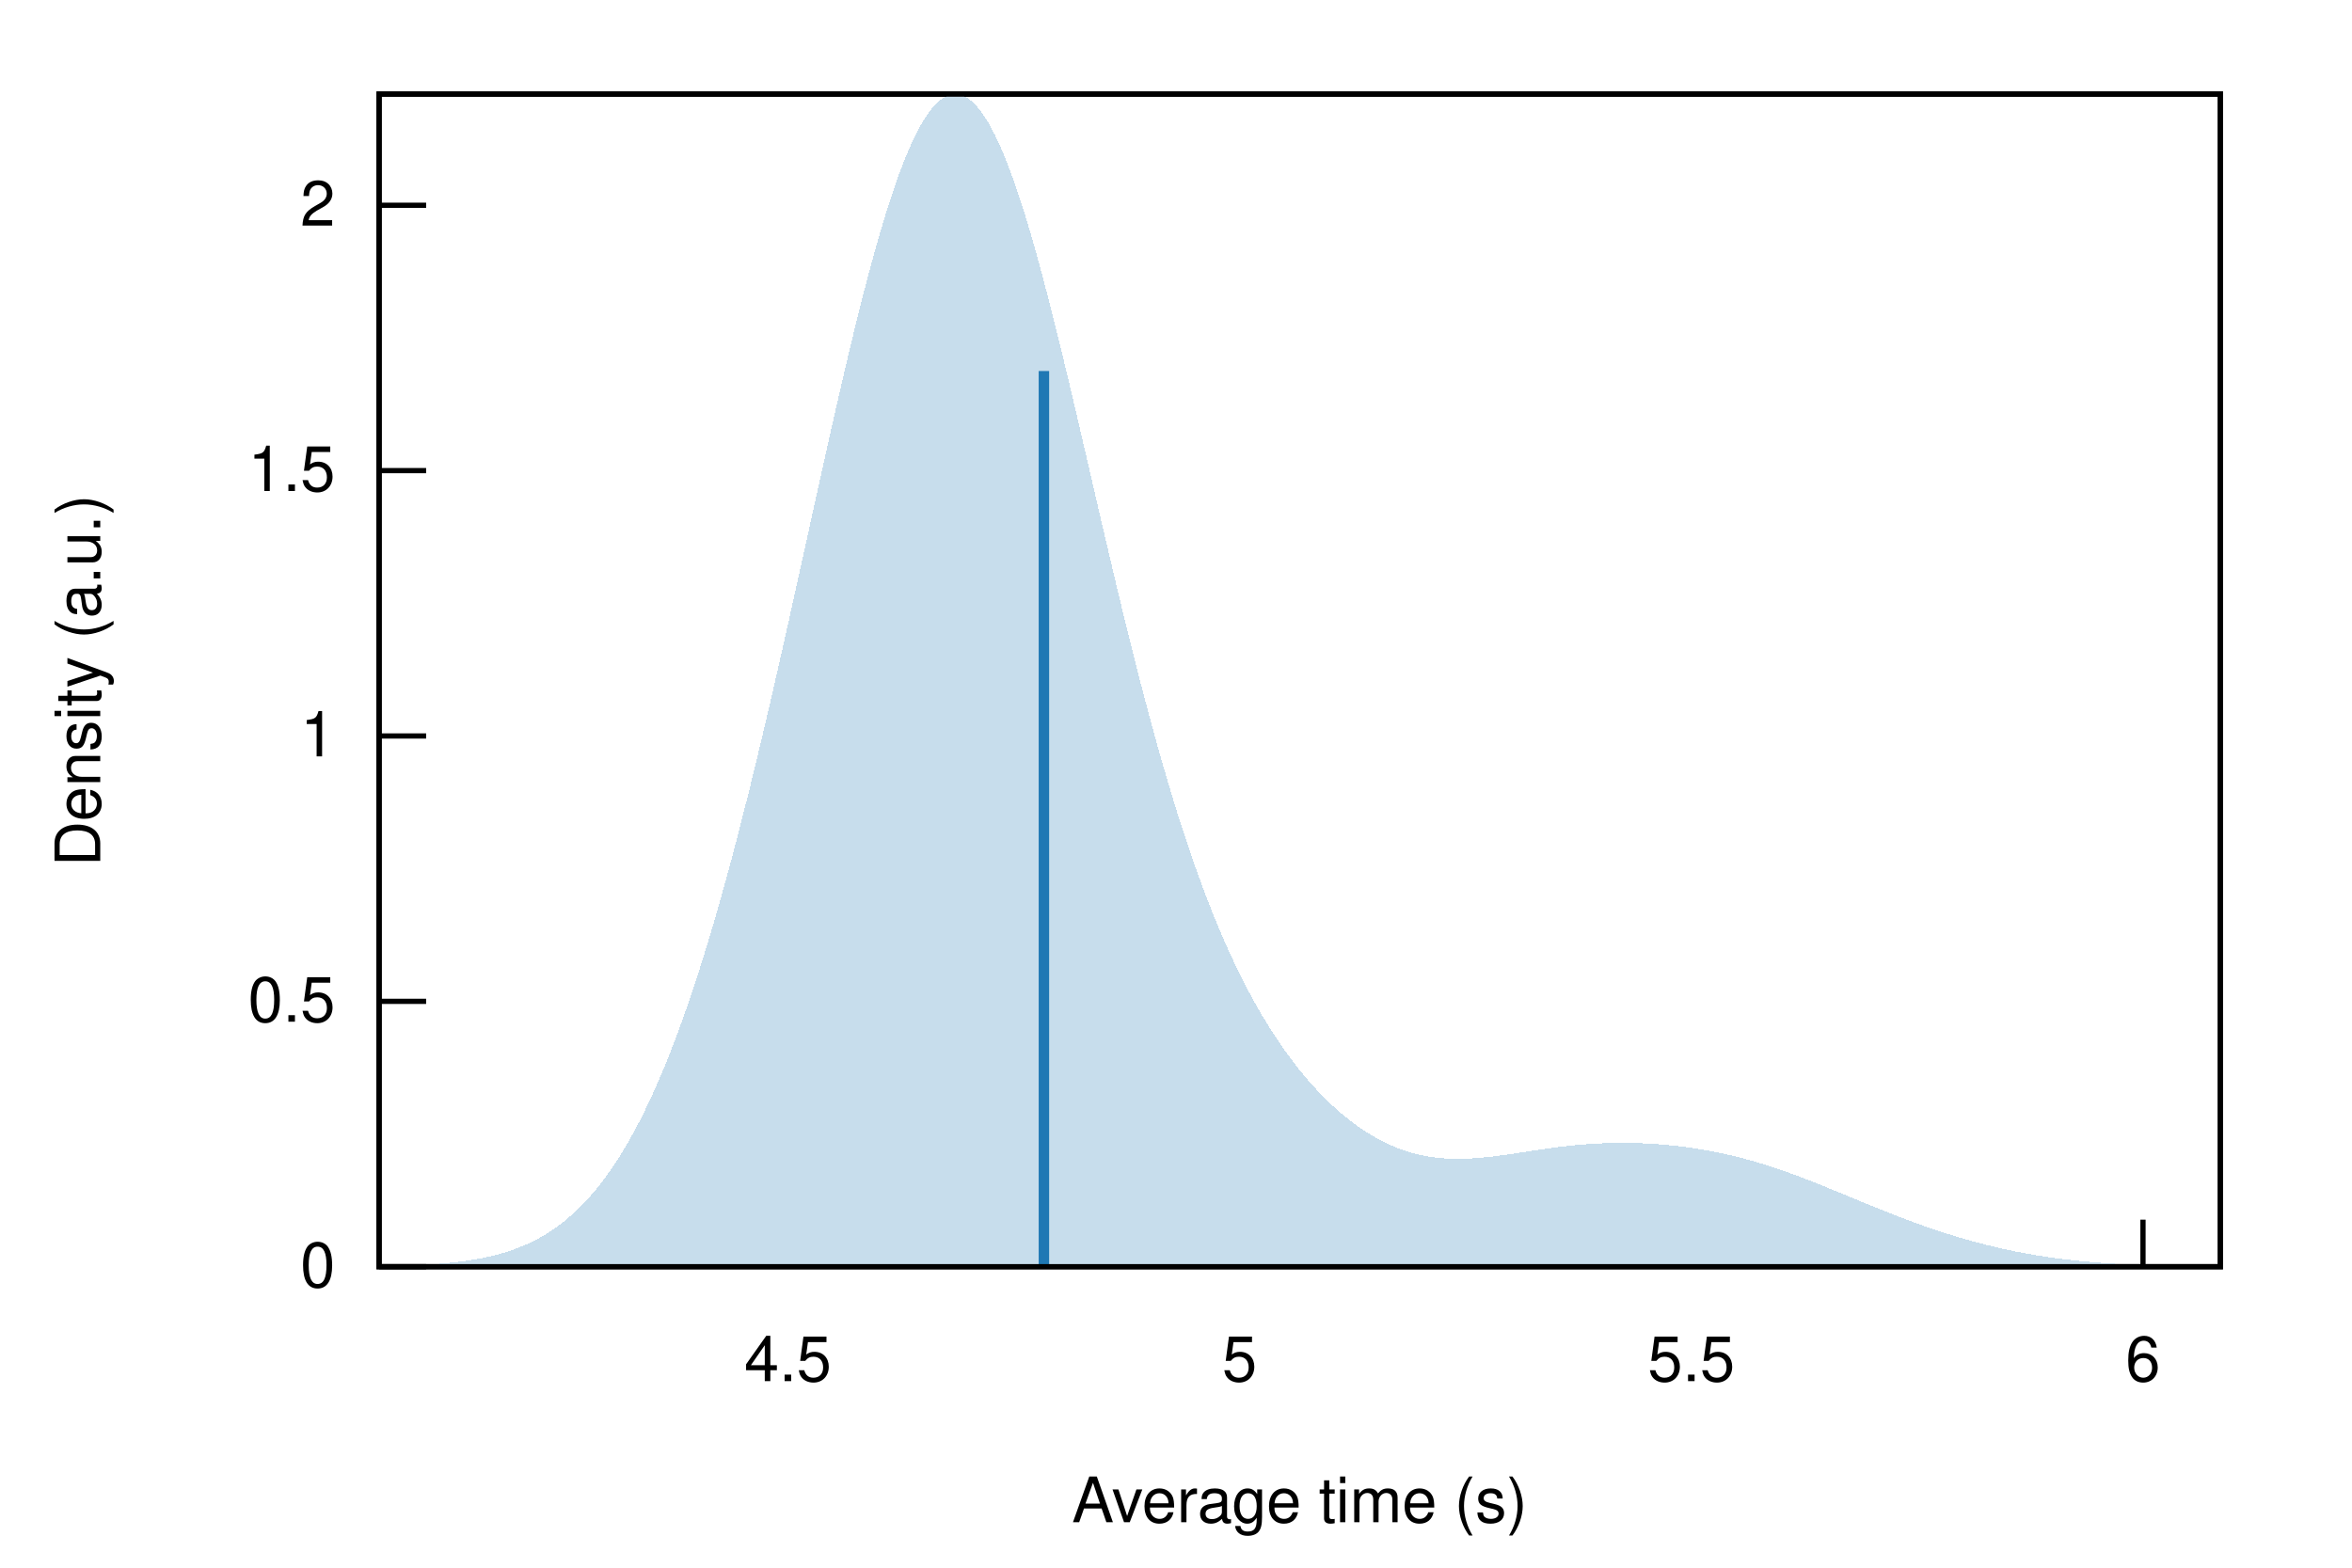
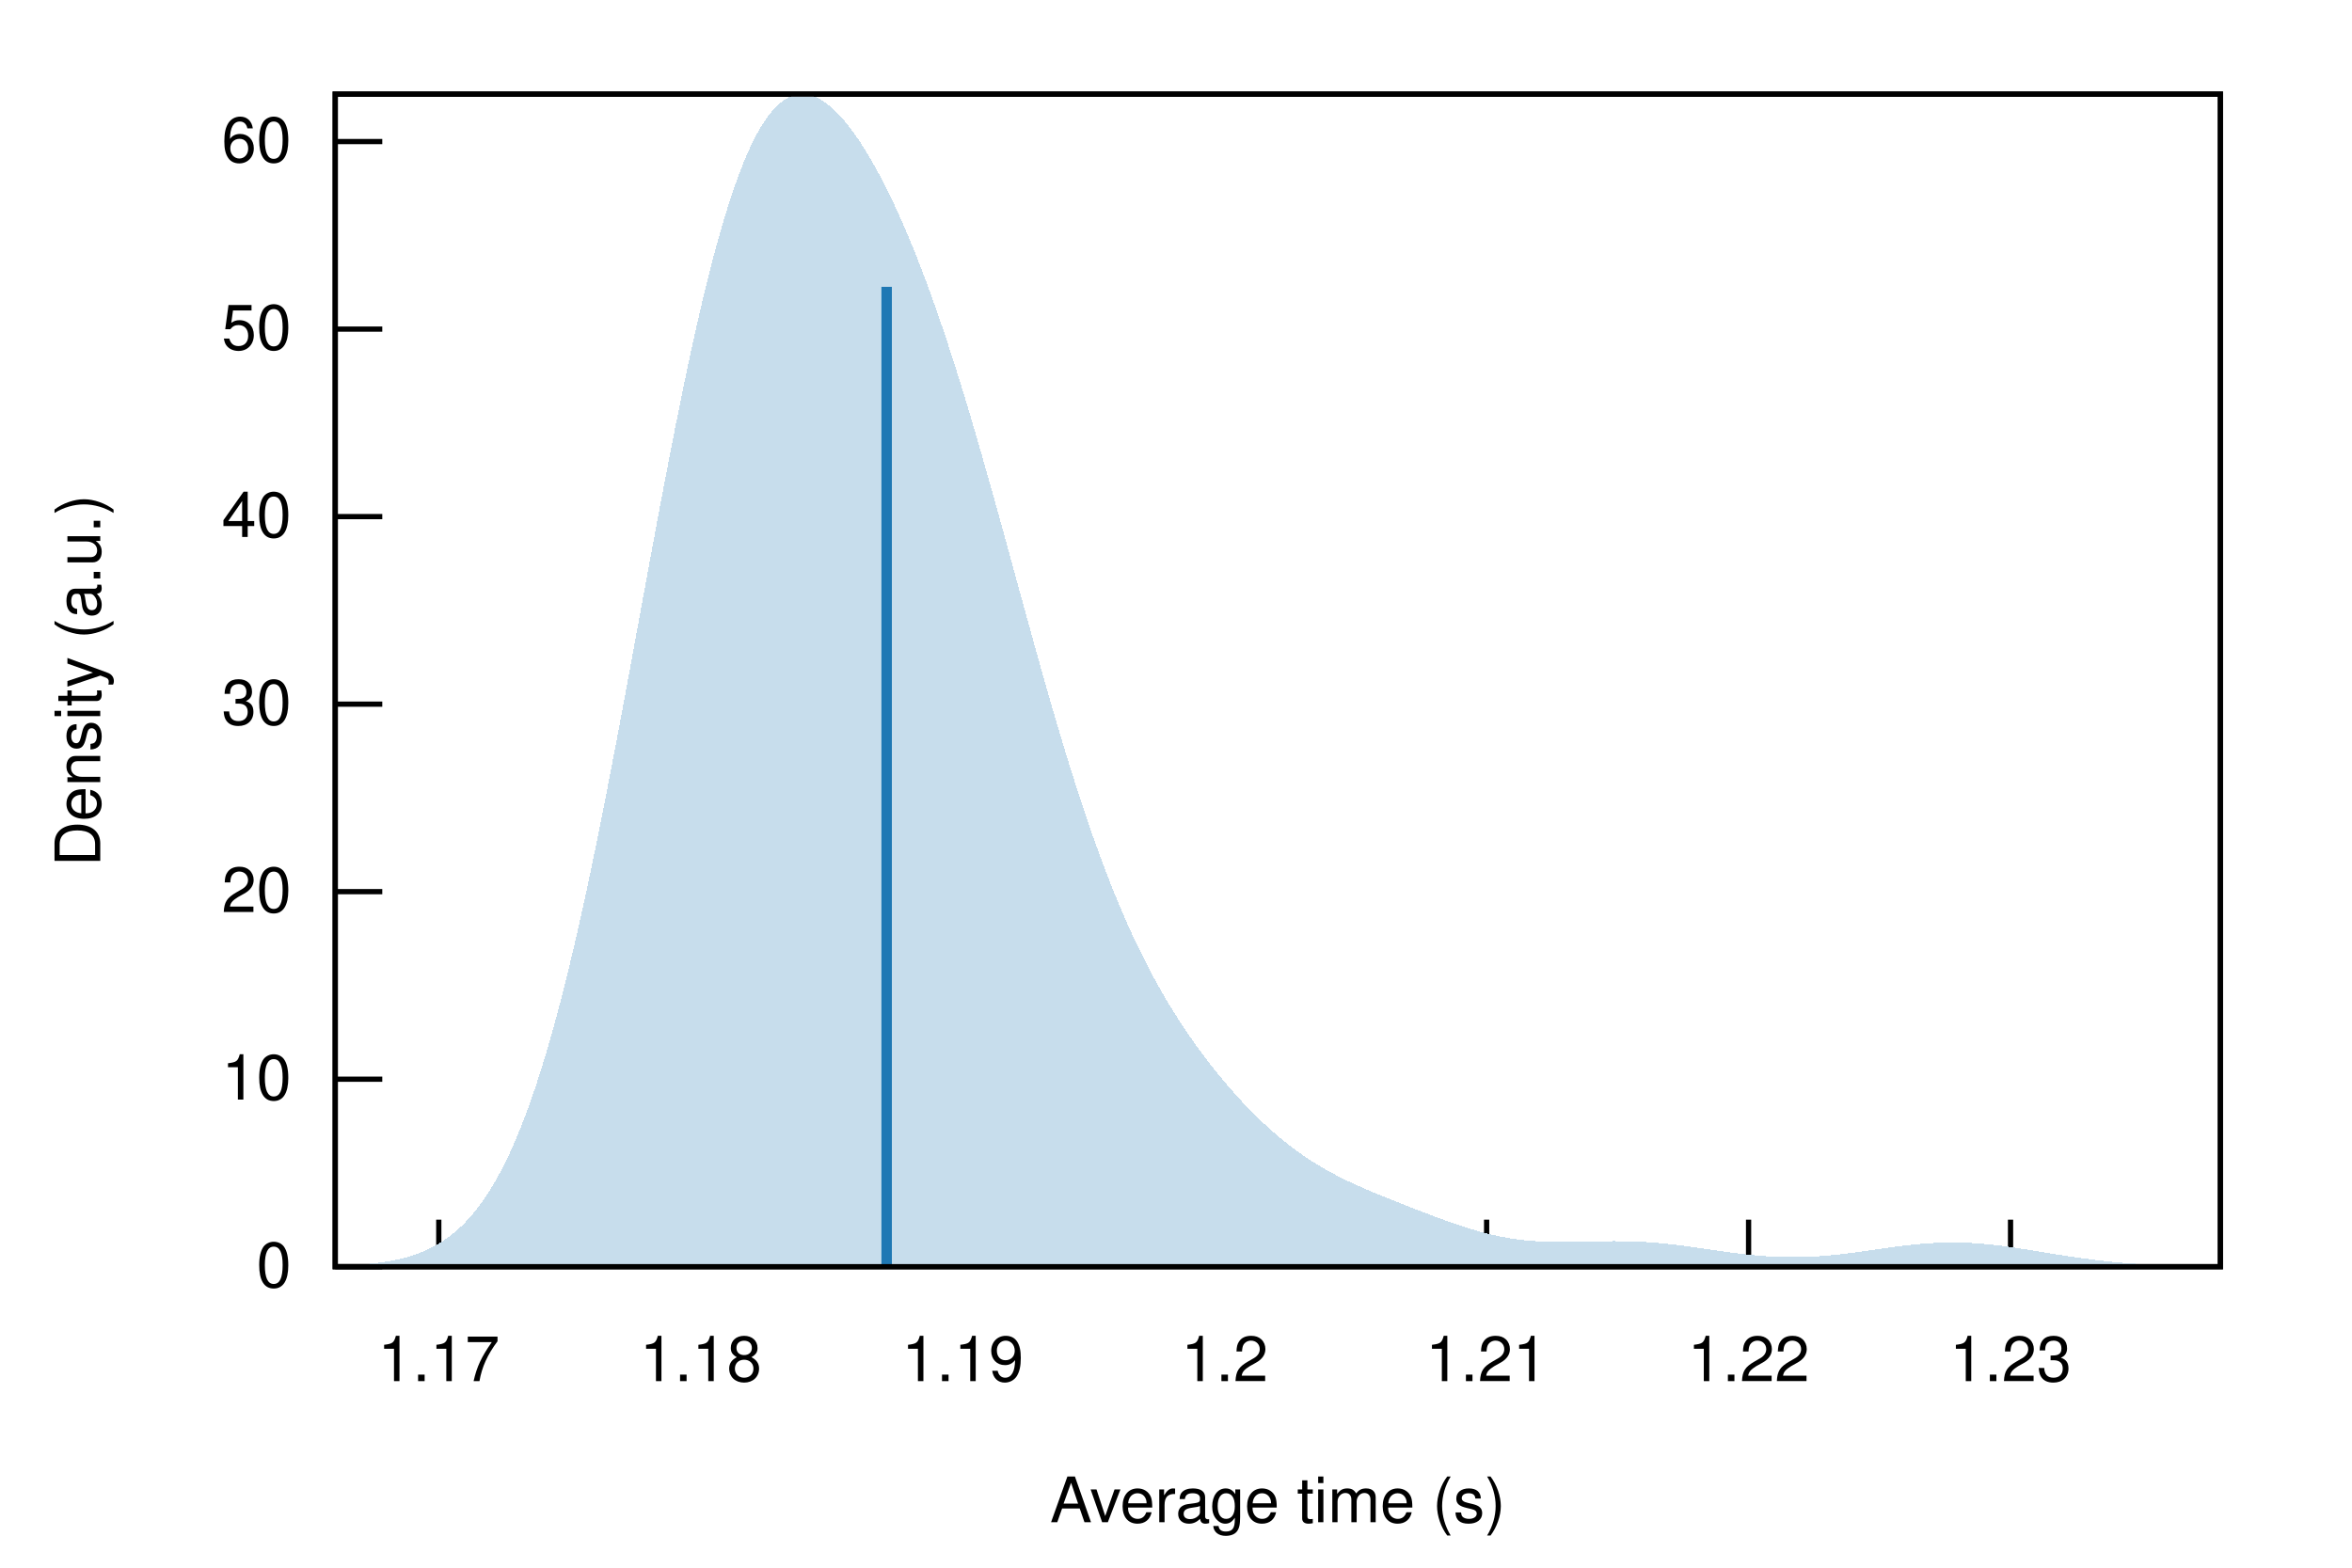
<svg xmlns="http://www.w3.org/2000/svg" xmlns:xlink="http://www.w3.org/1999/xlink" viewBox="0 0 450 300">
  <g id="gnuplot_canvas">
    <rect x="0" y="0" width="450" height="300" fill="none" />
    <defs>
      <circle id="gpDot" r="0.5" stroke-width="0.5" stroke="currentColor" />
      <path id="gpPt0" stroke-width="0.222" stroke="currentColor" d="M-1,0 h2 M0,-1 v2" />
      <path id="gpPt1" stroke-width="0.222" stroke="currentColor" d="M-1,-1 L1,1 M1,-1 L-1,1" />
      <path id="gpPt2" stroke-width="0.222" stroke="currentColor" d="M-1,0 L1,0 M0,-1 L0,1 M-1,-1 L1,1 M-1,1 L1,-1" />
      <rect id="gpPt3" stroke-width="0.222" stroke="currentColor" x="-1" y="-1" width="2" height="2" />
      <rect id="gpPt4" stroke-width="0.222" stroke="currentColor" fill="currentColor" x="-1" y="-1" width="2" height="2" />
      <circle id="gpPt5" stroke-width="0.222" stroke="currentColor" cx="0" cy="0" r="1" />
      <use xlink:href="#gpPt5" id="gpPt6" fill="currentColor" stroke="none" />
      <path id="gpPt7" stroke-width="0.222" stroke="currentColor" d="M0,-1.33 L-1.33,0.67 L1.33,0.67 z" />
      <use xlink:href="#gpPt7" id="gpPt8" fill="currentColor" stroke="none" />
      <use xlink:href="#gpPt7" id="gpPt9" stroke="currentColor" transform="rotate(180)" />
      <use xlink:href="#gpPt9" id="gpPt10" fill="currentColor" stroke="none" />
      <use xlink:href="#gpPt3" id="gpPt11" stroke="currentColor" transform="rotate(45)" />
      <use xlink:href="#gpPt11" id="gpPt12" fill="currentColor" stroke="none" />
      <path id="gpPt13" stroke-width="0.222" stroke="currentColor" d="M0,1.330 L1.265,0.411 L0.782,-1.067 L-0.782,-1.076 L-1.265,0.411 z" />
      <use xlink:href="#gpPt13" id="gpPt14" fill="currentColor" stroke="none" />
      <filter id="textbox" filterUnits="objectBoundingBox" x="0" y="0" height="1" width="1">
        <feFlood flood-color="white" flood-opacity="1" result="bgnd" />
        <feComposite in="SourceGraphic" in2="bgnd" operator="atop" />
      </filter>
      <filter id="greybox" filterUnits="objectBoundingBox" x="0" y="0" height="1" width="1">
        <feFlood flood-color="lightgrey" flood-opacity="1" result="grey" />
        <feComposite in="SourceGraphic" in2="grey" operator="atop" />
      </filter>
    </defs>
    <g fill="none" color="white" stroke="currentColor" stroke-width="1.00" stroke-linecap="butt" stroke-linejoin="miter">
</g>
    <g fill="none" color="black" stroke="currentColor" stroke-width="1.00" stroke-linecap="butt" stroke-linejoin="miter">
-       <path stroke="black" d="M72.53,242.40 L81.53,242.40  " />
-       <g transform="translate(64.14,246.30)" stroke="none" fill="black" font-family="Helvetica" font-size="12.00" text-anchor="end">
+       <path stroke="black" d="M64.14,242.40 L73.14,242.40  " />
+       <g transform="translate(55.75,246.30)" stroke="none" fill="black" font-family="Helvetica" font-size="12.00" text-anchor="end">
        <text>
          <tspan font-family="Helvetica"> 0</tspan>
        </text>
      </g>
    </g>
    <g fill="none" color="black" stroke="currentColor" stroke-width="1.00" stroke-linecap="butt" stroke-linejoin="miter">
-       <path stroke="black" d="M72.53,191.62 L81.53,191.62  " />
-       <g transform="translate(64.14,195.52)" stroke="none" fill="black" font-family="Helvetica" font-size="12.00" text-anchor="end">
+       <path stroke="black" d="M64.14,206.52 L73.14,206.52  " />
+       <g transform="translate(55.75,210.42)" stroke="none" fill="black" font-family="Helvetica" font-size="12.00" text-anchor="end">
        <text>
-           <tspan font-family="Helvetica"> 0.5</tspan>
+           <tspan font-family="Helvetica"> 10</tspan>
        </text>
      </g>
    </g>
    <g fill="none" color="black" stroke="currentColor" stroke-width="1.00" stroke-linecap="butt" stroke-linejoin="miter">
-       <path stroke="black" d="M72.53,140.84 L81.53,140.84  " />
-       <g transform="translate(64.14,144.74)" stroke="none" fill="black" font-family="Helvetica" font-size="12.00" text-anchor="end">
+       <path stroke="black" d="M64.14,170.63 L73.14,170.63  " />
+       <g transform="translate(55.75,174.53)" stroke="none" fill="black" font-family="Helvetica" font-size="12.00" text-anchor="end">
        <text>
-           <tspan font-family="Helvetica"> 1</tspan>
+           <tspan font-family="Helvetica"> 20</tspan>
        </text>
      </g>
    </g>
    <g fill="none" color="black" stroke="currentColor" stroke-width="1.00" stroke-linecap="butt" stroke-linejoin="miter">
-       <path stroke="black" d="M72.53,90.06 L81.53,90.06  " />
-       <g transform="translate(64.14,93.96)" stroke="none" fill="black" font-family="Helvetica" font-size="12.00" text-anchor="end">
+       <path stroke="black" d="M64.14,134.75 L73.14,134.75  " />
+       <g transform="translate(55.75,138.65)" stroke="none" fill="black" font-family="Helvetica" font-size="12.00" text-anchor="end">
        <text>
-           <tspan font-family="Helvetica"> 1.5</tspan>
+           <tspan font-family="Helvetica"> 30</tspan>
        </text>
      </g>
    </g>
    <g fill="none" color="black" stroke="currentColor" stroke-width="1.00" stroke-linecap="butt" stroke-linejoin="miter">
-       <path stroke="black" d="M72.53,39.28 L81.53,39.28  " />
-       <g transform="translate(64.14,43.18)" stroke="none" fill="black" font-family="Helvetica" font-size="12.00" text-anchor="end">
+       <path stroke="black" d="M64.14,98.86 L73.14,98.86  " />
+       <g transform="translate(55.75,102.76)" stroke="none" fill="black" font-family="Helvetica" font-size="12.00" text-anchor="end">
        <text>
-           <tspan font-family="Helvetica"> 2</tspan>
+           <tspan font-family="Helvetica"> 40</tspan>
        </text>
      </g>
    </g>
    <g fill="none" color="black" stroke="currentColor" stroke-width="1.00" stroke-linecap="butt" stroke-linejoin="miter">
-       <path stroke="black" d="M150.74,242.40 L150.74,233.40  " />
-       <g transform="translate(150.74,264.30)" stroke="none" fill="black" font-family="Helvetica" font-size="12.00" text-anchor="middle">
+       <path stroke="black" d="M64.14,62.98 L73.14,62.98  " />
+       <g transform="translate(55.75,66.88)" stroke="none" fill="black" font-family="Helvetica" font-size="12.00" text-anchor="end">
        <text>
-           <tspan font-family="Helvetica"> 4.5</tspan>
+           <tspan font-family="Helvetica"> 50</tspan>
        </text>
      </g>
    </g>
    <g fill="none" color="black" stroke="currentColor" stroke-width="1.00" stroke-linecap="butt" stroke-linejoin="miter">
-       <path stroke="black" d="M237.16,242.40 L237.16,233.40  " />
-       <g transform="translate(237.16,264.30)" stroke="none" fill="black" font-family="Helvetica" font-size="12.00" text-anchor="middle">
+       <path stroke="black" d="M64.14,27.09 L73.14,27.09  " />
+       <g transform="translate(55.75,30.99)" stroke="none" fill="black" font-family="Helvetica" font-size="12.00" text-anchor="end">
        <text>
-           <tspan font-family="Helvetica"> 5</tspan>
+           <tspan font-family="Helvetica"> 60</tspan>
        </text>
      </g>
    </g>
    <g fill="none" color="black" stroke="currentColor" stroke-width="1.00" stroke-linecap="butt" stroke-linejoin="miter">
-       <path stroke="black" d="M323.59,242.40 L323.59,233.40  " />
-       <g transform="translate(323.59,264.30)" stroke="none" fill="black" font-family="Helvetica" font-size="12.00" text-anchor="middle">
+       <path stroke="black" d="M83.95,242.40 L83.95,233.40  " />
+       <g transform="translate(83.95,264.30)" stroke="none" fill="black" font-family="Helvetica" font-size="12.00" text-anchor="middle">
        <text>
-           <tspan font-family="Helvetica"> 5.5</tspan>
+           <tspan font-family="Helvetica"> 1.17</tspan>
        </text>
      </g>
    </g>
    <g fill="none" color="black" stroke="currentColor" stroke-width="1.00" stroke-linecap="butt" stroke-linejoin="miter">
-       <path stroke="black" d="M410.01,242.40 L410.01,233.40  " />
-       <g transform="translate(410.01,264.30)" stroke="none" fill="black" font-family="Helvetica" font-size="12.00" text-anchor="middle">
+       <path stroke="black" d="M134.07,242.40 L134.07,233.40  " />
+       <g transform="translate(134.07,264.30)" stroke="none" fill="black" font-family="Helvetica" font-size="12.00" text-anchor="middle">
        <text>
-           <tspan font-family="Helvetica"> 6</tspan>
+           <tspan font-family="Helvetica"> 1.18</tspan>
+         </text>
+       </g>
+     </g>
+     <g fill="none" color="black" stroke="currentColor" stroke-width="1.00" stroke-linecap="butt" stroke-linejoin="miter">
+       <path stroke="black" d="M184.19,242.40 L184.19,233.40  " />
+       <g transform="translate(184.19,264.30)" stroke="none" fill="black" font-family="Helvetica" font-size="12.00" text-anchor="middle">
+         <text>
+           <tspan font-family="Helvetica"> 1.19</tspan>
+         </text>
+       </g>
+     </g>
+     <g fill="none" color="black" stroke="currentColor" stroke-width="1.00" stroke-linecap="butt" stroke-linejoin="miter">
+       <path stroke="black" d="M234.31,242.40 L234.31,233.40  " />
+       <g transform="translate(234.31,264.30)" stroke="none" fill="black" font-family="Helvetica" font-size="12.00" text-anchor="middle">
+         <text>
+           <tspan font-family="Helvetica"> 1.2</tspan>
+         </text>
+       </g>
+     </g>
+     <g fill="none" color="black" stroke="currentColor" stroke-width="1.00" stroke-linecap="butt" stroke-linejoin="miter">
+       <path stroke="black" d="M284.43,242.40 L284.43,233.40  " />
+       <g transform="translate(284.43,264.30)" stroke="none" fill="black" font-family="Helvetica" font-size="12.00" text-anchor="middle">
+         <text>
+           <tspan font-family="Helvetica"> 1.21</tspan>
+         </text>
+       </g>
+     </g>
+     <g fill="none" color="black" stroke="currentColor" stroke-width="1.00" stroke-linecap="butt" stroke-linejoin="miter">
+       <path stroke="black" d="M334.55,242.40 L334.55,233.40  " />
+       <g transform="translate(334.55,264.30)" stroke="none" fill="black" font-family="Helvetica" font-size="12.00" text-anchor="middle">
+         <text>
+           <tspan font-family="Helvetica"> 1.22</tspan>
+         </text>
+       </g>
+     </g>
+     <g fill="none" color="black" stroke="currentColor" stroke-width="1.00" stroke-linecap="butt" stroke-linejoin="miter">
+       <path stroke="black" d="M384.67,242.40 L384.67,233.40  " />
+       <g transform="translate(384.67,264.30)" stroke="none" fill="black" font-family="Helvetica" font-size="12.00" text-anchor="middle">
+         <text>
+           <tspan font-family="Helvetica"> 1.23</tspan>
        </text>
      </g>
    </g>
    <g fill="none" color="black" stroke="currentColor" stroke-width="1.00" stroke-linecap="butt" stroke-linejoin="miter">
</g>
    <g fill="none" color="black" stroke="currentColor" stroke-width="1.00" stroke-linecap="butt" stroke-linejoin="miter">
-       <path stroke="black" d="M72.53,18.01 L72.53,242.40 L424.82,242.40 L424.82,18.01 L72.53,18.01 Z  " />
+       <path stroke="black" d="M64.14,18.01 L64.14,242.40 L424.82,242.40 L424.82,18.01 L64.14,18.01 Z  " />
    </g>
    <g fill="none" color="black" stroke="currentColor" stroke-width="1.00" stroke-linecap="butt" stroke-linejoin="miter">
</g>
    <g id="gnuplot_plot_1">
      <g fill="none" color="black" stroke="currentColor" stroke-width="1.00" stroke-linecap="butt" stroke-linejoin="miter">
        <g stroke="none" shape-rendering="crispEdges">
-           <polygon fill="rgb(199, 221, 236)" points="72.53,242.30 73.24,242.28 73.94,242.27 74.65,242.26 75.35,242.24 76.06,242.22 76.77,242.20 77.47,242.18 78.18,242.15 78.88,242.13 79.59,242.10 80.30,242.06 81.00,242.03 81.71,241.99 82.41,241.94 83.12,241.90 83.83,241.84 84.53,241.79 85.24,241.73 85.94,241.66 86.65,241.59 87.36,241.51 88.06,241.42 88.77,241.33 89.47,241.23 90.18,241.12 90.89,241.01 91.59,240.88 92.30,240.74 93.00,240.60 93.71,240.44 94.42,240.27 95.12,240.09 95.83,239.90 96.53,239.69 97.24,239.47 97.95,239.23 98.65,238.97 99.36,238.70 100.06,238.41 100.77,238.11 101.48,237.78 102.18,237.43 102.89,237.06 103.59,236.67 104.30,236.26 105.01,235.82 105.71,235.35 106.42,234.86 107.12,234.34 107.83,233.80 108.54,233.22 109.24,232.61 109.95,231.98 110.65,231.31 111.36,230.60 112.07,229.86 112.77,229.09 113.48,228.28 114.18,227.43 114.89,226.55 115.60,225.62 116.30,224.65 117.01,223.64 117.71,222.59 118.42,221.50 119.13,220.36 119.83,219.18 120.54,217.95 121.24,216.67 121.95,215.35 122.66,213.98 123.36,212.56 124.07,211.09 124.77,209.57 125.48,208.00 126.19,206.38 126.89,204.71 127.60,202.99 128.30,201.21 129.01,199.38 129.72,197.50 130.42,195.57 131.13,193.59 131.83,191.55 132.54,189.46 133.25,187.32 133.95,185.12 134.66,182.87 135.36,180.58 136.07,178.23 136.78,175.83 137.48,173.38 138.19,170.88 138.89,168.33 139.60,165.74 140.31,163.09 141.01,160.41 141.72,157.67 142.42,154.90 143.13,152.08 143.84,149.23 144.54,146.33 145.25,143.40 145.95,140.43 146.66,137.43 147.37,134.40 148.07,131.34 148.78,128.25 149.48,125.14 150.19,122.00 150.90,118.85 151.60,115.68 152.31,112.50 153.01,109.30 153.72,106.10 154.43,102.90 155.13,99.69 155.84,96.49 156.54,93.30 157.25,90.11 157.96,86.94 158.66,83.79 159.37,80.66 160.07,77.56 160.78,74.48 161.48,71.45 162.19,68.45 162.90,65.50 163.60,62.59 164.31,59.74 165.01,56.94 165.72,54.21 166.43,51.54 167.13,48.95 167.84,46.43 168.54,43.99 169.25,41.64 169.96,39.38 170.66,37.21 171.37,35.13 172.07,33.16 172.78,31.30 173.49,29.54 174.19,27.90 174.90,26.37 175.60,24.97 176.31,23.68 177.02,22.52 177.72,21.49 178.43,20.59 179.13,19.82 179.84,19.19 180.55,18.69 181.25,18.32 181.96,18.10 182.66,18.01 183.37,18.06 184.08,18.25 184.78,18.57 185.49,19.04 186.19,19.63 186.90,20.37 187.61,21.23 188.31,22.23 189.02,23.36 189.72,24.61 190.43,25.98 191.14,27.48 191.84,29.09 192.55,30.82 193.25,32.65 193.96,34.59 194.67,36.64 195.37,38.78 196.08,41.01 196.78,43.33 197.49,45.74 198.20,48.22 198.90,50.77 199.61,53.40 200.31,56.09 201.02,58.83 201.73,61.63 202.43,64.48 203.14,67.37 203.84,70.29 204.55,73.25 205.26,76.24 205.96,79.25 206.67,82.28 207.37,85.32 208.08,88.36 208.79,91.41 209.49,94.47 210.20,97.51 210.90,100.55 211.61,103.57 212.32,106.58 213.02,109.57 213.73,112.54 214.43,115.48 215.14,118.39 215.85,121.26 216.55,124.11 217.26,126.91 217.96,129.68 218.67,132.40 219.38,135.08 220.08,137.72 220.79,140.31 221.49,142.85 222.20,145.35 222.91,147.79 223.61,150.19 224.32,152.53 225.02,154.82 225.73,157.06 226.44,159.25 227.14,161.38 227.85,163.47 228.55,165.50 229.26,167.48 229.97,169.41 230.67,171.29 231.38,173.12 232.08,174.90 232.79,176.63 233.50,178.31 234.20,179.95 234.91,181.54 235.61,183.09 236.32,184.59 237.03,186.05 237.73,187.47 238.44,188.84 239.14,190.18 239.85,191.48 240.56,192.73 241.26,193.96 241.97,195.14 242.67,196.29 243.38,197.41 244.09,198.50 244.79,199.55 245.50,200.57 246.20,201.56 246.91,202.52 247.62,203.45 248.32,204.36 249.03,205.24 249.73,206.08 250.44,206.91 251.15,207.71 251.85,208.48 252.56,209.23 253.26,209.95 253.97,210.65 254.68,211.32 255.38,211.98 256.09,212.60 256.79,213.21 257.50,213.79 258.21,214.36 258.91,214.89 259.62,215.41 260.32,215.91 261.03,216.38 261.74,216.83 262.44,217.26 263.15,217.67 263.85,218.06 264.56,218.43 265.27,218.77 265.97,219.10 266.68,219.40 267.38,219.69 268.09,219.95 268.80,220.20 269.50,220.42 270.21,220.63 270.91,220.82 271.62,220.98 272.33,221.14 273.03,221.27 273.74,221.39 274.44,221.49 275.15,221.57 275.86,221.64 276.56,221.69 277.27,221.73 277.97,221.75 278.68,221.76 279.39,221.76 280.09,221.75 280.80,221.72 281.50,221.69 282.21,221.64 282.92,221.59 283.62,221.52 284.33,221.45 285.03,221.38 285.74,221.29 286.45,221.20 287.15,221.11 287.86,221.01 288.56,220.91 289.27,220.81 289.98,220.70 290.68,220.59 291.39,220.49 292.09,220.38 292.80,220.27 293.51,220.16 294.21,220.05 294.92,219.95 295.62,219.85 296.33,219.75 297.04,219.65 297.74,219.56 298.45,219.47 299.15,219.39 299.86,219.31 300.57,219.23 301.27,219.16 301.98,219.09 302.68,219.03 303.39,218.97 304.10,218.92 304.80,218.88 305.51,218.84 306.21,218.80 306.92,218.77 307.63,218.75 308.33,218.73 309.04,218.72 309.74,218.71 310.45,218.71 311.16,218.71 311.86,218.72 312.57,218.73 313.27,218.75 313.98,218.78 314.69,218.81 315.39,218.85 316.10,218.89 316.80,218.93 317.51,218.99 318.22,219.04 318.92,219.11 319.63,219.18 320.33,219.25 321.04,219.33 321.75,219.41 322.45,219.50 323.16,219.60 323.86,219.70 324.57,219.81 325.28,219.92 325.98,220.04 326.69,220.16 327.39,220.29 328.10,220.43 328.81,220.57 329.51,220.72 330.22,220.88 330.92,221.04 331.63,221.20 332.34,221.38 333.04,221.55 333.75,221.74 334.45,221.93 335.16,222.13 335.87,222.33 336.57,222.54 337.28,222.75 337.98,222.98 338.69,223.20 339.39,223.43 340.10,223.67 340.81,223.91 341.51,224.16 342.22,224.41 342.92,224.66 343.63,224.92 344.34,225.19 345.04,225.46 345.75,225.73 346.45,226.00 347.16,226.28 347.87,226.56 348.57,226.84 349.28,227.13 349.98,227.42 350.69,227.70 351.40,227.99 352.10,228.29 352.81,228.58 353.51,228.87 354.22,229.16 354.93,229.45 355.63,229.75 356.34,230.04 357.04,230.33 357.75,230.62 358.46,230.90 359.16,231.19 359.87,231.48 360.57,231.76 361.28,232.04 361.99,232.32 362.69,232.59 363.40,232.87 364.10,233.13 364.81,233.40 365.52,233.67 366.22,233.93 366.93,234.18 367.63,234.44 368.34,234.69 369.05,234.93 369.75,235.17 370.46,235.41 371.16,235.65 371.87,235.88 372.58,236.10 373.28,236.32 373.99,236.54 374.69,236.76 375.40,236.96 376.11,237.17 376.81,237.37 377.52,237.56 378.22,237.75 378.93,237.94 379.64,238.12 380.34,238.30 381.05,238.47 381.75,238.64 382.46,238.81 383.17,238.97 383.87,239.12 384.58,239.27 385.28,239.42 385.99,239.56 386.70,239.69 387.40,239.83 388.11,239.95 388.81,240.08 389.52,240.20 390.23,240.31 390.93,240.42 391.64,240.53 392.34,240.63 393.05,240.73 393.76,240.82 394.46,240.91 395.17,241.00 395.87,241.08 396.58,241.16 397.29,241.24 397.99,241.31 398.70,241.38 399.40,241.44 400.11,241.50 400.82,241.56 401.52,241.62 402.23,241.67 402.93,241.72 403.64,241.77 404.35,241.81 405.05,241.85 405.76,241.89 406.46,241.93 407.17,241.97 407.88,242.00 408.58,242.03 409.29,242.06 409.99,242.08 410.70,242.11 411.41,242.13 412.11,242.15 412.82,242.18 413.52,242.19 414.23,242.21 414.94,242.23 415.64,242.24 416.35,242.26 417.05,242.27 417.76,242.28 418.47,242.29 419.17,242.30 419.88,242.31 420.58,242.32 421.29,242.33 422.00,242.33 422.70,242.34 423.41,242.35 424.11,242.35 424.82,242.36 424.82,242.40 424.11,242.40 423.41,242.40 422.70,242.40 422.00,242.40 421.29,242.40 420.58,242.40 419.88,242.40 419.17,242.40 418.47,242.40 417.76,242.40 417.05,242.40 416.35,242.40 415.64,242.40 414.94,242.40 414.23,242.40 413.52,242.40 412.82,242.40 412.11,242.40 411.41,242.40 410.70,242.40 409.99,242.40 409.29,242.40 408.58,242.40 407.88,242.40 407.17,242.40 406.46,242.40 405.76,242.40 405.05,242.40 404.35,242.40 403.64,242.40 402.93,242.40 402.23,242.40 401.52,242.40 400.82,242.40 400.11,242.40 399.40,242.40 398.70,242.40 397.99,242.40 397.29,242.40 396.58,242.40 395.87,242.40 395.17,242.40 394.46,242.40 393.76,242.40 393.05,242.40 392.34,242.40 391.64,242.40 390.93,242.40 390.23,242.40 389.52,242.40 388.81,242.40 388.11,242.40 387.40,242.40 386.70,242.40 385.99,242.40 385.28,242.40 384.58,242.40 383.87,242.40 383.17,242.40 382.46,242.40 381.75,242.40 381.05,242.40 380.34,242.40 379.64,242.40 378.93,242.40 378.22,242.40 377.52,242.40 376.81,242.40 376.11,242.40 375.40,242.40 374.69,242.40 373.99,242.40 373.28,242.40 372.58,242.40 371.87,242.40 371.16,242.40 370.46,242.40 369.75,242.40 369.05,242.40 368.34,242.40 367.63,242.40 366.93,242.40 366.22,242.40 365.52,242.40 364.81,242.40 364.10,242.40 363.40,242.40 362.69,242.40 361.99,242.40 361.28,242.40 360.57,242.40 359.87,242.40 359.16,242.40 358.46,242.40 357.75,242.40 357.04,242.40 356.34,242.40 355.63,242.40 354.93,242.40 354.22,242.40 353.51,242.40 352.81,242.40 352.10,242.40 351.40,242.40 350.69,242.40 349.98,242.40 349.28,242.40 348.57,242.40 347.87,242.40 347.16,242.40 346.45,242.40 345.75,242.40 345.04,242.40 344.34,242.40 343.63,242.40 342.92,242.40 342.22,242.40 341.51,242.40 340.81,242.40 340.10,242.40 339.39,242.40 338.69,242.40 337.98,242.40 337.28,242.40 336.57,242.40 335.87,242.40 335.16,242.40 334.45,242.40 333.75,242.40 333.04,242.40 332.34,242.40 331.63,242.40 330.92,242.40 330.22,242.40 329.51,242.40 328.81,242.40 328.10,242.40 327.39,242.40 326.69,242.40 325.98,242.40 325.28,242.40 324.57,242.40 323.86,242.40 323.16,242.40 322.45,242.40 321.75,242.40 321.04,242.40 320.33,242.40 319.63,242.40 318.92,242.40 318.22,242.40 317.51,242.40 316.80,242.40 316.10,242.40 315.39,242.40 314.69,242.40 313.98,242.40 313.27,242.40 312.57,242.40 311.86,242.40 311.16,242.40 310.45,242.40 309.74,242.40 309.04,242.40 308.33,242.40 307.63,242.40 306.92,242.40 306.21,242.40 305.51,242.40 304.80,242.40 304.10,242.40 303.39,242.40 302.68,242.40 301.98,242.40 301.27,242.40 300.57,242.40 299.86,242.40 299.15,242.40 298.45,242.40 297.74,242.40 297.04,242.40 296.33,242.40 295.62,242.40 294.92,242.40 294.21,242.40 293.51,242.40 292.80,242.40 292.09,242.40 291.39,242.40 290.68,242.40 289.98,242.40 289.27,242.40 288.56,242.40 287.86,242.40 287.15,242.40 286.45,242.40 285.74,242.40 285.03,242.40 284.33,242.40 283.62,242.40 282.92,242.40 282.21,242.40 281.50,242.40 280.80,242.40 280.09,242.40 279.39,242.40 278.68,242.40 277.97,242.40 277.27,242.40 276.56,242.40 275.86,242.40 275.15,242.40 274.44,242.40 273.74,242.40 273.03,242.40 272.33,242.40 271.62,242.40 270.91,242.40 270.21,242.40 269.50,242.40 268.80,242.40 268.09,242.40 267.38,242.40 266.68,242.40 265.97,242.40 265.27,242.40 264.56,242.40 263.85,242.40 263.15,242.40 262.44,242.40 261.74,242.40 261.03,242.40 260.32,242.40 259.62,242.40 258.91,242.40 258.21,242.40 257.50,242.40 256.79,242.40 256.09,242.40 255.38,242.40 254.68,242.40 253.97,242.40 253.26,242.40 252.56,242.40 251.85,242.40 251.15,242.40 250.44,242.40 249.73,242.40 249.03,242.40 248.32,242.40 247.62,242.40 246.91,242.40 246.20,242.40 245.50,242.40 244.79,242.40 244.09,242.40 243.38,242.40 242.67,242.40 241.97,242.40 241.26,242.40 240.56,242.40 239.85,242.40 239.14,242.40 238.44,242.40 237.73,242.40 237.03,242.40 236.32,242.40 235.61,242.40 234.91,242.40 234.20,242.40 233.50,242.40 232.79,242.40 232.08,242.40 231.38,242.40 230.67,242.40 229.97,242.40 229.26,242.40 228.55,242.40 227.85,242.40 227.14,242.40 226.44,242.40 225.73,242.40 225.02,242.40 224.32,242.40 223.61,242.40 222.91,242.40 222.20,242.40 221.49,242.40 220.79,242.40 220.08,242.40 219.38,242.40 218.67,242.40 217.96,242.40 217.26,242.40 216.55,242.40 215.85,242.40 215.14,242.40 214.43,242.40 213.73,242.40 213.02,242.40 212.32,242.40 211.61,242.40 210.90,242.40 210.20,242.40 209.49,242.40 208.79,242.40 208.08,242.40 207.37,242.40 206.67,242.40 205.96,242.40 205.26,242.40 204.55,242.40 203.84,242.40 203.14,242.40 202.43,242.40 201.73,242.40 201.02,242.40 200.31,242.40 199.61,242.40 198.90,242.40 198.20,242.40 197.49,242.40 196.78,242.40 196.08,242.40 195.37,242.40 194.67,242.40 193.96,242.40 193.25,242.40 192.55,242.40 191.84,242.40 191.14,242.40 190.43,242.40 189.72,242.40 189.02,242.40 188.31,242.40 187.61,242.40 186.90,242.40 186.19,242.40 185.49,242.40 184.78,242.40 184.08,242.40 183.37,242.40 182.66,242.40 181.96,242.40 181.25,242.40 180.55,242.40 179.84,242.40 179.13,242.40 178.43,242.40 177.72,242.40 177.02,242.40 176.31,242.40 175.60,242.40 174.90,242.40 174.19,242.40 173.49,242.40 172.78,242.40 172.07,242.40 171.37,242.40 170.66,242.40 169.96,242.40 169.25,242.40 168.54,242.40 167.84,242.40 167.13,242.40 166.43,242.40 165.72,242.40 165.01,242.40 164.31,242.40 163.60,242.40 162.90,242.40 162.19,242.40 161.48,242.40 160.78,242.40 160.07,242.40 159.37,242.40 158.66,242.40 157.96,242.40 157.25,242.40 156.54,242.40 155.84,242.40 155.13,242.40 154.43,242.40 153.72,242.40 153.01,242.40 152.31,242.40 151.60,242.40 150.90,242.40 150.19,242.40 149.48,242.40 148.78,242.40 148.07,242.40 147.37,242.40 146.66,242.40 145.95,242.40 145.25,242.40 144.54,242.40 143.84,242.40 143.13,242.40 142.42,242.40 141.72,242.40 141.01,242.40 140.31,242.40 139.60,242.40 138.89,242.40 138.19,242.40 137.48,242.40 136.78,242.40 136.07,242.40 135.36,242.40 134.66,242.40 133.95,242.40 133.25,242.40 132.54,242.40 131.83,242.40 131.13,242.40 130.42,242.40 129.72,242.40 129.01,242.40 128.30,242.40 127.60,242.40 126.89,242.40 126.19,242.40 125.48,242.40 124.77,242.40 124.07,242.40 123.36,242.40 122.66,242.40 121.95,242.40 121.24,242.40 120.54,242.40 119.83,242.40 119.13,242.40 118.42,242.40 117.71,242.40 117.01,242.40 116.30,242.40 115.60,242.40 114.89,242.40 114.18,242.40 113.48,242.40 112.77,242.40 112.07,242.40 111.36,242.40 110.65,242.40 109.95,242.40 109.24,242.40 108.54,242.40 107.83,242.40 107.12,242.40 106.42,242.40 105.71,242.40 105.01,242.40 104.30,242.40 103.59,242.40 102.89,242.40 102.18,242.40 101.48,242.40 100.77,242.40 100.06,242.40 99.36,242.40 98.65,242.40 97.95,242.40 97.24,242.40 96.53,242.40 95.83,242.40 95.12,242.40 94.42,242.40 93.71,242.40 93.00,242.40 92.30,242.40 91.59,242.40 90.89,242.40 90.18,242.40 89.47,242.40 88.77,242.40 88.06,242.40 87.36,242.40 86.65,242.40 85.94,242.40 85.24,242.40 84.53,242.40 83.83,242.40 83.12,242.40 82.41,242.40 81.71,242.40 81.00,242.40 80.30,242.40 79.59,242.40 78.88,242.40 78.18,242.40 77.47,242.40 76.77,242.40 76.06,242.40 75.35,242.40 74.65,242.40 73.94,242.40 73.24,242.40 72.53,242.40 " />
+           <polygon fill="rgb(199, 221, 236)" points="64.14,242.23 64.86,242.21 65.59,242.18 66.31,242.15 67.03,242.11 67.75,242.07 68.48,242.02 69.20,241.97 69.92,241.91 70.65,241.84 71.37,241.77 72.09,241.68 72.81,241.59 73.54,241.48 74.26,241.37 74.98,241.24 75.70,241.10 76.43,240.94 77.15,240.76 77.87,240.57 78.60,240.35 79.32,240.12 80.04,239.86 80.76,239.58 81.49,239.27 82.21,238.93 82.93,238.56 83.66,238.16 84.38,237.72 85.10,237.24 85.82,236.73 86.55,236.17 87.27,235.57 87.99,234.92 88.72,234.22 89.44,233.46 90.16,232.66 90.88,231.79 91.61,230.86 92.33,229.87 93.05,228.82 93.78,227.69 94.50,226.50 95.22,225.23 95.94,223.88 96.67,222.46 97.39,220.95 98.11,219.36 98.83,217.69 99.56,215.93 100.28,214.09 101.00,212.15 101.73,210.12 102.45,208.01 103.17,205.80 103.89,203.49 104.62,201.09 105.34,198.60 106.06,196.02 106.79,193.34 107.51,190.58 108.23,187.72 108.95,184.77 109.68,181.74 110.40,178.62 111.12,175.42 111.85,172.14 112.57,168.79 113.29,165.36 114.01,161.86 114.74,158.30 115.46,154.67 116.18,150.99 116.90,147.26 117.63,143.49 118.35,139.67 119.07,135.82 119.80,131.94 120.52,128.04 121.24,124.12 121.96,120.19 122.69,116.25 123.41,112.32 124.13,108.40 124.86,104.49 125.58,100.61 126.30,96.76 127.02,92.94 127.75,89.17 128.47,85.45 129.19,81.78 129.92,78.18 130.64,74.64 131.36,71.18 132.08,67.79 132.81,64.50 133.53,61.29 134.25,58.18 134.97,55.16 135.70,52.25 136.42,49.45 137.14,46.76 137.87,44.19 138.59,41.73 139.31,39.39 140.03,37.17 140.76,35.08 141.48,33.11 142.20,31.26 142.93,29.54 143.65,27.94 144.37,26.47 145.09,25.13 145.82,23.90 146.54,22.80 147.26,21.82 147.99,20.96 148.71,20.21 149.43,19.58 150.15,19.06 150.88,18.64 151.60,18.33 152.32,18.13 153.05,18.02 153.77,18.01 154.49,18.09 155.21,18.26 155.94,18.52 156.66,18.86 157.38,19.28 158.10,19.78 158.83,20.35 159.55,20.99 160.27,21.70 161.00,22.47 161.72,23.31 162.44,24.21 163.16,25.17 163.89,26.19 164.61,27.26 165.33,28.38 166.06,29.56 166.78,30.79 167.50,32.07 168.22,33.39 168.95,34.77 169.67,36.20 170.39,37.67 171.12,39.19 171.84,40.76 172.56,42.38 173.28,44.04 174.01,45.76 174.73,47.51 175.45,49.32 176.17,51.17 176.90,53.07 177.62,55.01 178.34,57.01 179.07,59.04 179.79,61.12 180.51,63.25 181.23,65.42 181.96,67.63 182.68,69.89 183.40,72.18 184.13,74.52 184.85,76.89 185.57,79.30 186.29,81.74 187.02,84.21 187.74,86.71 188.46,89.24 189.19,91.79 189.91,94.36 190.63,96.95 191.35,99.56 192.08,102.18 192.80,104.81 193.52,107.45 194.25,110.09 194.97,112.73 195.69,115.36 196.41,117.99 197.14,120.61 197.86,123.21 198.58,125.80 199.30,128.37 200.03,130.92 200.75,133.45 201.47,135.94 202.20,138.41 202.92,140.84 203.64,143.24 204.36,145.60 205.09,147.92 205.81,150.20 206.53,152.43 207.26,154.63 207.98,156.77 208.70,158.88 209.42,160.93 210.15,162.94 210.87,164.90 211.59,166.82 212.32,168.68 213.04,170.50 213.76,172.27 214.48,173.99 215.21,175.67 215.93,177.30 216.65,178.88 217.37,180.43 218.10,181.93 218.82,183.38 219.54,184.80 220.27,186.18 220.99,187.52 221.71,188.83 222.43,190.10 223.16,191.34 223.88,192.54 224.60,193.71 225.33,194.86 226.05,195.97 226.77,197.06 227.49,198.13 228.22,199.16 228.94,200.18 229.66,201.17 230.39,202.14 231.11,203.09 231.83,204.02 232.55,204.93 233.28,205.82 234.00,206.69 234.72,207.55 235.44,208.38 236.17,209.20 236.89,210.00 237.61,210.79 238.34,211.55 239.06,212.30 239.78,213.04 240.50,213.75 241.23,214.45 241.95,215.13 242.67,215.80 243.40,216.44 244.12,217.07 244.84,217.68 245.56,218.28 246.29,218.86 247.01,219.42 247.73,219.96 248.46,220.49 249.18,221.00 249.90,221.49 250.62,221.97 251.35,222.43 252.07,222.88 252.79,223.31 253.52,223.73 254.24,224.14 254.96,224.53 255.68,224.91 256.41,225.28 257.13,225.64 257.85,225.99 258.57,226.33 259.30,226.67 260.02,226.99 260.74,227.31 261.47,227.63 262.19,227.93 262.91,228.24 263.63,228.54 264.36,228.83 265.08,229.13 265.80,229.42 266.53,229.71 267.25,229.99 267.97,230.28 268.69,230.56 269.42,230.85 270.14,231.13 270.86,231.41 271.59,231.69 272.31,231.97 273.03,232.24 273.75,232.52 274.48,232.79 275.20,233.06 275.92,233.32 276.64,233.59 277.37,233.84 278.09,234.10 278.81,234.34 279.54,234.59 280.26,234.82 280.98,235.05 281.70,235.27 282.43,235.48 283.15,235.69 283.87,235.88 284.60,236.07 285.32,236.24 286.04,236.41 286.76,236.56 287.49,236.71 288.21,236.84 288.93,236.96 289.66,237.08 290.38,237.18 291.10,237.27 291.82,237.35 292.55,237.42 293.27,237.48 293.99,237.53 294.71,237.58 295.44,237.61 296.16,237.64 296.88,237.65 297.61,237.67 298.33,237.67 299.05,237.67 299.77,237.67 300.50,237.66 301.22,237.65 301.94,237.63 302.67,237.62 303.39,237.60 304.11,237.58 304.83,237.57 305.56,237.55 306.28,237.54 307.00,237.53 307.73,237.52 308.45,237.51 309.17,237.51 309.89,237.52 310.62,237.52 311.34,237.54 312.06,237.56 312.79,237.58 313.51,237.61 314.23,237.65 314.95,237.69 315.68,237.74 316.40,237.79 317.12,237.85 317.84,237.92 318.57,237.99 319.29,238.06 320.01,238.15 320.74,238.23 321.46,238.32 322.18,238.41 322.90,238.51 323.63,238.61 324.35,238.71 325.07,238.82 325.80,238.92 326.52,239.03 327.24,239.13 327.96,239.24 328.69,239.34 329.41,239.45 330.13,239.55 330.86,239.65 331.58,239.74 332.30,239.84 333.02,239.93 333.75,240.01 334.47,240.09 335.19,240.17 335.91,240.23 336.64,240.30 337.36,240.36 338.08,240.41 338.81,240.45 339.53,240.49 340.25,240.52 340.97,240.54 341.70,240.56 342.42,240.57 343.14,240.57 343.87,240.57 344.59,240.55 345.31,240.53 346.03,240.50 346.76,240.47 347.48,240.43 348.20,240.38 348.93,240.33 349.65,240.26 350.37,240.20 351.09,240.13 351.82,240.05 352.54,239.97 353.26,239.88 353.99,239.79 354.71,239.70 355.43,239.60 356.15,239.50 356.88,239.40 357.60,239.29 358.32,239.19 359.04,239.09 359.77,238.98 360.49,238.88 361.21,238.78 361.94,238.68 362.66,238.58 363.38,238.49 364.10,238.40 364.83,238.31 365.55,238.23 366.27,238.16 367.00,238.09 367.72,238.02 368.44,237.96 369.16,237.91 369.89,237.87 370.61,237.83 371.33,237.80 372.06,237.78 372.78,237.77 373.50,237.77 374.22,237.77 374.95,237.78 375.67,237.80 376.39,237.83 377.11,237.86 377.84,237.91 378.56,237.96 379.28,238.02 380.01,238.08 380.73,238.15 381.45,238.23 382.17,238.31 382.90,238.40 383.62,238.50 384.34,238.60 385.07,238.70 385.79,238.81 386.51,238.92 387.23,239.03 387.96,239.14 388.68,239.26 389.40,239.38 390.13,239.50 390.85,239.62 391.57,239.73 392.29,239.85 393.02,239.97 393.74,240.09 394.46,240.20 395.18,240.31 395.91,240.42 396.63,240.53 397.35,240.64 398.08,240.74 398.80,240.84 399.52,240.93 400.24,241.03 400.97,241.12 401.69,241.20 402.41,241.28 403.14,241.36 403.86,241.44 404.58,241.51 405.30,241.57 406.03,241.64 406.75,241.70 407.47,241.75 408.20,241.80 408.92,241.85 409.64,241.90 410.36,241.94 411.09,241.98 411.81,242.02 412.53,242.06 413.26,242.09 413.98,242.12 414.70,242.14 415.42,242.17 416.15,242.19 416.87,242.21 417.59,242.23 418.31,242.25 419.04,242.27 419.76,242.28 420.48,242.29 421.21,242.31 421.93,242.32 422.65,242.33 423.37,242.33 424.10,242.34 424.82,242.35 424.82,242.40 424.10,242.40 423.37,242.40 422.65,242.40 421.93,242.40 421.21,242.40 420.48,242.40 419.76,242.40 419.04,242.40 418.31,242.40 417.59,242.40 416.87,242.40 416.15,242.40 415.42,242.40 414.70,242.40 413.98,242.40 413.26,242.40 412.53,242.40 411.81,242.40 411.09,242.40 410.36,242.40 409.64,242.40 408.92,242.40 408.20,242.40 407.47,242.40 406.75,242.40 406.03,242.40 405.30,242.40 404.58,242.40 403.86,242.40 403.14,242.40 402.41,242.40 401.69,242.40 400.97,242.40 400.24,242.40 399.52,242.40 398.80,242.40 398.08,242.40 397.35,242.40 396.63,242.40 395.91,242.40 395.18,242.40 394.46,242.40 393.74,242.40 393.02,242.40 392.29,242.40 391.57,242.40 390.85,242.40 390.13,242.40 389.40,242.40 388.68,242.40 387.96,242.40 387.23,242.40 386.51,242.40 385.79,242.40 385.07,242.40 384.34,242.40 383.62,242.40 382.90,242.40 382.17,242.40 381.45,242.40 380.73,242.40 380.01,242.40 379.28,242.40 378.56,242.40 377.84,242.40 377.11,242.40 376.39,242.40 375.67,242.40 374.95,242.40 374.22,242.40 373.50,242.40 372.78,242.40 372.06,242.40 371.33,242.40 370.61,242.40 369.89,242.40 369.16,242.40 368.44,242.40 367.72,242.40 367.00,242.40 366.27,242.40 365.55,242.40 364.83,242.40 364.10,242.40 363.38,242.40 362.66,242.40 361.94,242.40 361.21,242.40 360.49,242.40 359.77,242.40 359.04,242.40 358.32,242.40 357.60,242.40 356.88,242.40 356.15,242.40 355.43,242.40 354.71,242.40 353.99,242.40 353.26,242.40 352.54,242.40 351.82,242.40 351.09,242.40 350.37,242.40 349.65,242.40 348.93,242.40 348.20,242.40 347.48,242.40 346.76,242.40 346.03,242.40 345.31,242.40 344.59,242.40 343.87,242.40 343.14,242.40 342.42,242.40 341.70,242.40 340.97,242.40 340.25,242.40 339.53,242.40 338.81,242.40 338.08,242.40 337.36,242.40 336.64,242.40 335.91,242.40 335.19,242.40 334.47,242.40 333.75,242.40 333.02,242.40 332.30,242.40 331.58,242.40 330.86,242.40 330.13,242.40 329.41,242.40 328.69,242.40 327.96,242.40 327.24,242.40 326.52,242.40 325.80,242.40 325.07,242.40 324.35,242.40 323.63,242.40 322.90,242.40 322.18,242.40 321.46,242.40 320.74,242.40 320.01,242.40 319.29,242.40 318.57,242.40 317.84,242.40 317.12,242.40 316.40,242.40 315.68,242.40 314.95,242.40 314.23,242.40 313.51,242.40 312.79,242.40 312.06,242.40 311.34,242.40 310.62,242.40 309.89,242.40 309.17,242.40 308.45,242.40 307.73,242.40 307.00,242.40 306.28,242.40 305.56,242.40 304.83,242.40 304.11,242.40 303.39,242.40 302.67,242.40 301.94,242.40 301.22,242.40 300.50,242.40 299.77,242.40 299.05,242.40 298.33,242.40 297.61,242.40 296.88,242.40 296.16,242.40 295.44,242.40 294.71,242.40 293.99,242.40 293.27,242.40 292.55,242.40 291.82,242.40 291.10,242.40 290.38,242.40 289.66,242.40 288.93,242.40 288.21,242.40 287.49,242.40 286.76,242.40 286.04,242.40 285.32,242.40 284.60,242.40 283.87,242.40 283.15,242.40 282.43,242.40 281.70,242.40 280.98,242.40 280.26,242.40 279.54,242.40 278.81,242.40 278.09,242.40 277.37,242.40 276.64,242.40 275.92,242.40 275.20,242.40 274.48,242.40 273.75,242.40 273.03,242.40 272.31,242.40 271.59,242.40 270.86,242.40 270.14,242.40 269.42,242.40 268.69,242.40 267.97,242.40 267.25,242.40 266.53,242.40 265.80,242.40 265.08,242.40 264.36,242.40 263.63,242.40 262.91,242.40 262.19,242.40 261.47,242.40 260.74,242.40 260.02,242.40 259.30,242.40 258.57,242.40 257.85,242.40 257.13,242.40 256.41,242.40 255.68,242.40 254.96,242.40 254.24,242.40 253.52,242.40 252.79,242.40 252.07,242.40 251.35,242.40 250.62,242.40 249.90,242.40 249.18,242.40 248.46,242.40 247.73,242.40 247.01,242.40 246.29,242.40 245.56,242.40 244.84,242.40 244.12,242.40 243.40,242.40 242.67,242.40 241.95,242.40 241.23,242.40 240.50,242.40 239.78,242.40 239.06,242.40 238.34,242.40 237.61,242.40 236.89,242.40 236.17,242.40 235.44,242.40 234.72,242.40 234.00,242.40 233.28,242.40 232.55,242.40 231.83,242.40 231.11,242.40 230.39,242.40 229.66,242.40 228.94,242.40 228.22,242.40 227.49,242.40 226.77,242.40 226.05,242.40 225.33,242.40 224.60,242.40 223.88,242.40 223.16,242.40 222.43,242.40 221.71,242.40 220.99,242.40 220.27,242.40 219.54,242.40 218.82,242.40 218.10,242.40 217.37,242.40 216.65,242.40 215.93,242.40 215.21,242.40 214.48,242.40 213.76,242.40 213.04,242.40 212.32,242.40 211.59,242.40 210.87,242.40 210.15,242.40 209.42,242.40 208.70,242.40 207.98,242.40 207.26,242.40 206.53,242.40 205.81,242.40 205.09,242.40 204.36,242.40 203.64,242.40 202.92,242.40 202.20,242.40 201.47,242.40 200.75,242.40 200.03,242.40 199.30,242.40 198.58,242.40 197.86,242.40 197.14,242.40 196.41,242.40 195.69,242.40 194.97,242.40 194.25,242.40 193.52,242.40 192.80,242.40 192.08,242.40 191.35,242.40 190.63,242.40 189.91,242.40 189.19,242.40 188.46,242.40 187.74,242.40 187.02,242.40 186.29,242.40 185.57,242.40 184.85,242.40 184.13,242.40 183.40,242.40 182.68,242.40 181.96,242.40 181.23,242.40 180.51,242.40 179.79,242.40 179.07,242.40 178.34,242.40 177.62,242.40 176.90,242.40 176.17,242.40 175.45,242.40 174.73,242.40 174.01,242.40 173.28,242.40 172.56,242.40 171.84,242.40 171.12,242.40 170.39,242.40 169.67,242.40 168.95,242.40 168.22,242.40 167.50,242.40 166.78,242.40 166.06,242.40 165.33,242.40 164.61,242.40 163.89,242.40 163.16,242.40 162.44,242.40 161.72,242.40 161.00,242.40 160.27,242.40 159.55,242.40 158.83,242.40 158.10,242.40 157.38,242.40 156.66,242.40 155.94,242.40 155.21,242.40 154.49,242.40 153.77,242.40 153.05,242.40 152.32,242.40 151.60,242.40 150.88,242.40 150.15,242.40 149.43,242.40 148.71,242.40 147.99,242.40 147.26,242.40 146.54,242.40 145.82,242.40 145.09,242.40 144.37,242.40 143.65,242.40 142.93,242.40 142.20,242.40 141.48,242.40 140.76,242.40 140.03,242.40 139.31,242.40 138.59,242.40 137.87,242.40 137.14,242.40 136.42,242.40 135.70,242.40 134.97,242.40 134.25,242.40 133.53,242.40 132.81,242.40 132.08,242.40 131.36,242.40 130.64,242.40 129.92,242.40 129.19,242.40 128.47,242.40 127.75,242.40 127.02,242.40 126.30,242.40 125.58,242.40 124.86,242.40 124.13,242.40 123.41,242.40 122.69,242.40 121.96,242.40 121.24,242.40 120.52,242.40 119.80,242.40 119.07,242.40 118.35,242.40 117.63,242.40 116.90,242.40 116.18,242.40 115.46,242.40 114.74,242.40 114.01,242.40 113.29,242.40 112.57,242.40 111.85,242.40 111.12,242.40 110.40,242.40 109.68,242.40 108.95,242.40 108.23,242.40 107.51,242.40 106.79,242.40 106.06,242.40 105.34,242.40 104.62,242.40 103.89,242.40 103.17,242.40 102.45,242.40 101.73,242.40 101.00,242.40 100.28,242.40 99.56,242.40 98.83,242.40 98.11,242.40 97.39,242.40 96.67,242.40 95.94,242.40 95.22,242.40 94.50,242.40 93.78,242.40 93.05,242.40 92.33,242.40 91.61,242.40 90.88,242.40 90.16,242.40 89.44,242.40 88.72,242.40 87.99,242.40 87.27,242.40 86.55,242.40 85.82,242.40 85.10,242.40 84.38,242.40 83.66,242.40 82.93,242.40 82.21,242.40 81.49,242.40 80.76,242.40 80.04,242.40 79.32,242.40 78.60,242.40 77.87,242.40 77.15,242.40 76.43,242.40 75.70,242.40 74.98,242.40 74.26,242.40 73.54,242.40 72.81,242.40 72.09,242.40 71.37,242.40 70.65,242.40 69.92,242.40 69.20,242.40 68.48,242.40 67.75,242.40 67.03,242.40 66.31,242.40 65.59,242.40 64.86,242.40 64.14,242.40 " />
        </g>
      </g>
    </g>
    <g id="gnuplot_plot_2">
      <g fill="none" color="white" stroke="rgb( 31, 120, 180)" stroke-width="2.00" stroke-linecap="butt" stroke-linejoin="miter">
</g>
      <g fill="none" color="black" stroke="currentColor" stroke-width="2.00" stroke-linecap="butt" stroke-linejoin="miter">
-         <path stroke="rgb( 31, 120, 180)" d="M199.73,242.40 L199.73,71.00  " />
+         <path stroke="rgb( 31, 120, 180)" d="M169.64,242.40 L169.64,54.89  " />
      </g>
    </g>
    <g fill="none" color="black" stroke="currentColor" stroke-width="2.00" stroke-linecap="butt" stroke-linejoin="miter">
</g>
    <g fill="none" color="black" stroke="black" stroke-width="1.00" stroke-linecap="butt" stroke-linejoin="miter">
</g>
    <g fill="none" color="black" stroke="currentColor" stroke-width="1.00" stroke-linecap="butt" stroke-linejoin="miter">
-       <path stroke="black" d="M72.53,18.01 L72.53,242.40 L424.82,242.40 L424.82,18.01 L72.53,18.01 Z  " />
+       <path stroke="black" d="M64.14,18.01 L64.14,242.40 L424.82,242.40 L424.82,18.01 L64.14,18.01 Z  " />
      <g transform="translate(19.18,130.21) rotate(270.00)" stroke="none" fill="black" font-family="Helvetica" font-size="12.00" text-anchor="middle">
        <text>
          <tspan font-family="Helvetica">Density (a.u.)</tspan>
        </text>
      </g>
    </g>
    <g fill="none" color="black" stroke="currentColor" stroke-width="1.00" stroke-linecap="butt" stroke-linejoin="miter">
-       <g transform="translate(248.67,291.30)" stroke="none" fill="black" font-family="Helvetica" font-size="12.00" text-anchor="middle">
+       <g transform="translate(244.48,291.30)" stroke="none" fill="black" font-family="Helvetica" font-size="12.00" text-anchor="middle">
        <text>
          <tspan font-family="Helvetica">Average time (s)</tspan>
        </text>
      </g>
    </g>
    <g fill="none" color="black" stroke="currentColor" stroke-width="1.00" stroke-linecap="butt" stroke-linejoin="miter">
</g>
    <g fill="none" color="black" stroke="currentColor" stroke-width="1.00" stroke-linecap="butt" stroke-linejoin="miter">
</g>
  </g>
</svg>
